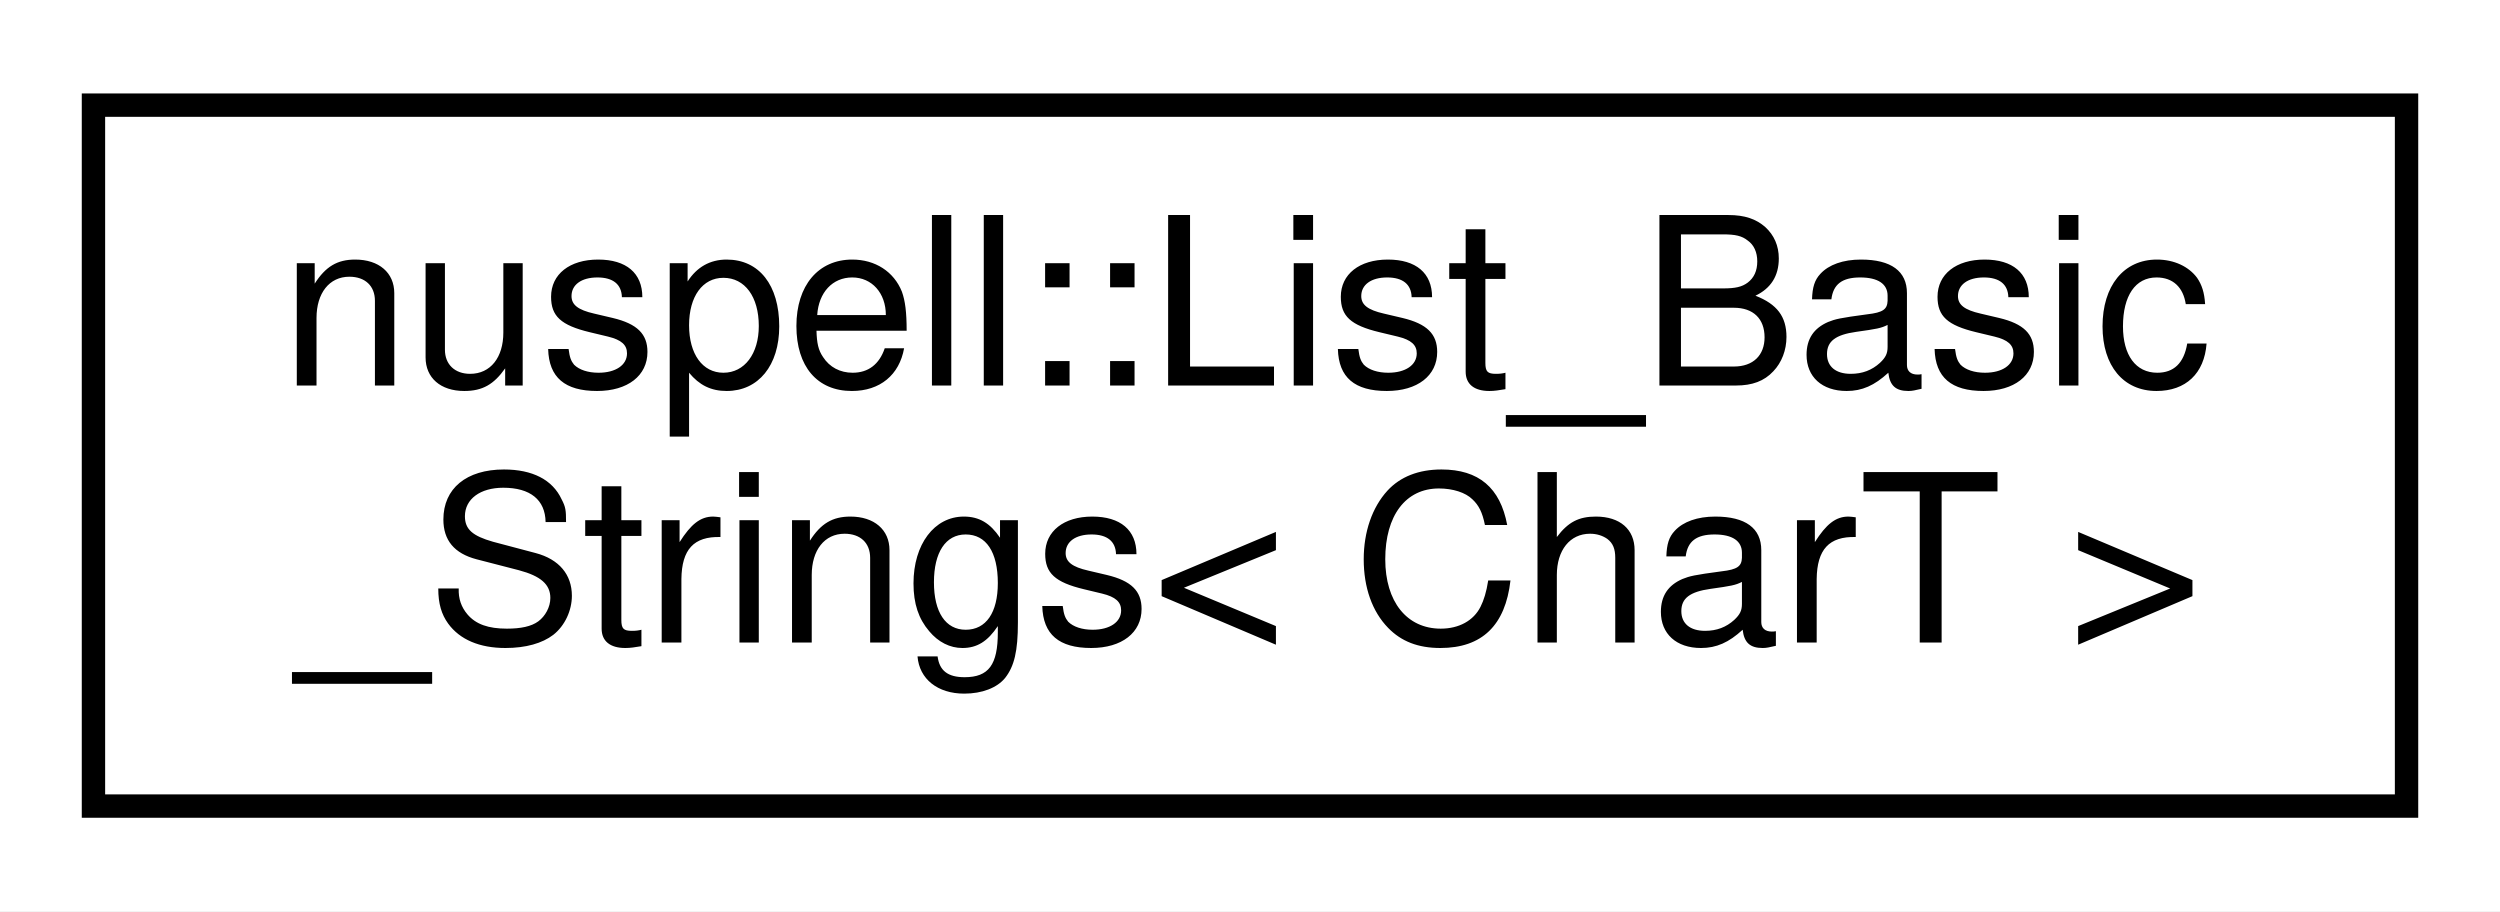
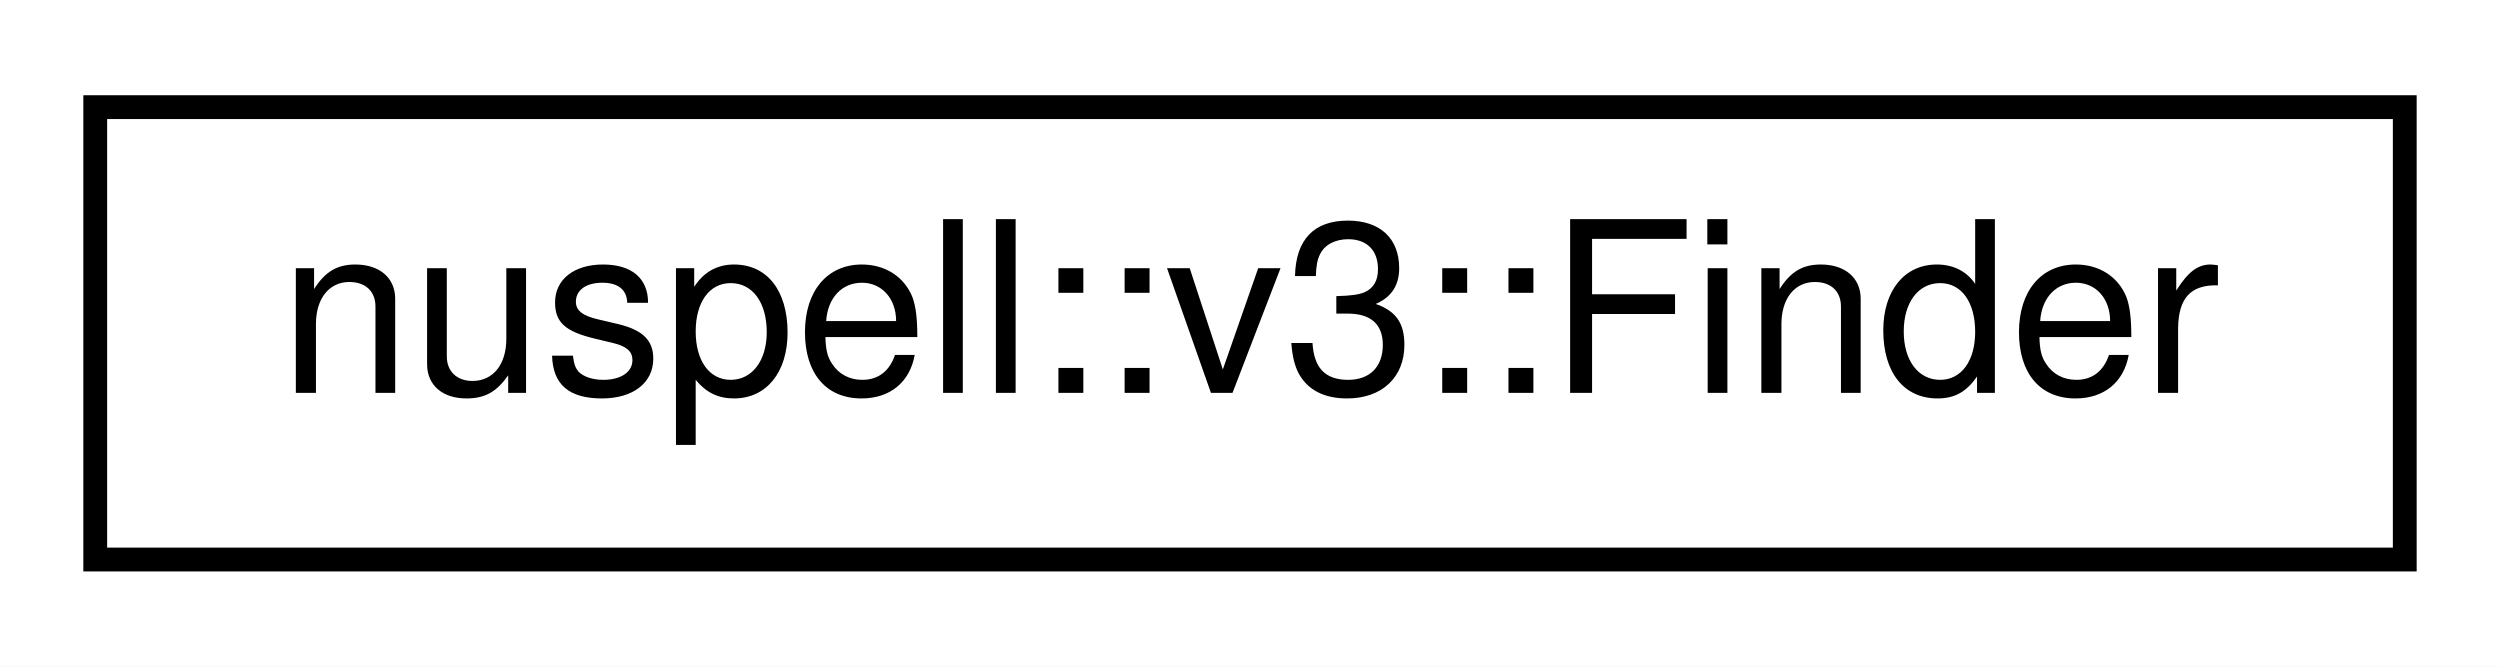
- <svg xmlns="http://www.w3.org/2000/svg" xmlns:xlink="http://www.w3.org/1999/xlink" width="107pt" height="39pt" viewBox="0.00 0.00 107.00 39.00">
-   <g id="graph0" class="graph" transform="scale(1 1) rotate(0) translate(4 35)">
-     <polygon fill="#ffffff" stroke="transparent" points="-4,4 -4,-35 103,-35 103,4 -4,4" />
+ <svg xmlns="http://www.w3.org/2000/svg" xmlns:xlink="http://www.w3.org/1999/xlink" width="105pt" height="28pt" viewBox="0.00 0.00 105.00 28.00">
+   <g id="graph0" class="graph" transform="scale(1 1) rotate(0) translate(4 24)">
+     <polygon fill="#ffffff" stroke="transparent" points="-4,4 -4,-24 101,-24 101,4 -4,4" />
    <g id="node1" class="node">
      <g id="a_node1">
-         <a xlink:href="classnuspell_1_1_list___basic___strings.html" target="_top" xlink:title="Vector of strings that recycles erased strings. ">
-           <polygon fill="#ffffff" stroke="#000000" points="0,-.5 0,-30.5 99,-30.5 99,-.5 0,-.5" />
-           <text text-anchor="start" x="8" y="-18.5" font-family="Helvetica,sans-Serif" font-size="10.00" fill="#000000">nuspell::List_Basic</text>
-           <text text-anchor="middle" x="49.5" y="-7.5" font-family="Helvetica,sans-Serif" font-size="10.00" fill="#000000">_Strings&lt; CharT &gt;</text>
+         <a xlink:href="classnuspell_1_1v3_1_1_finder.html" target="_top" xlink:title="nuspell::v3::Finder">
+           <polygon fill="#ffffff" stroke="#000000" points="0,-.5 0,-19.5 97,-19.5 97,-.5 0,-.5" />
+           <text text-anchor="middle" x="48.5" y="-7.5" font-family="Helvetica,sans-Serif" font-size="10.00" fill="#000000">nuspell::v3::Finder</text>
        </a>
      </g>
    </g>
  </g>
</svg>
